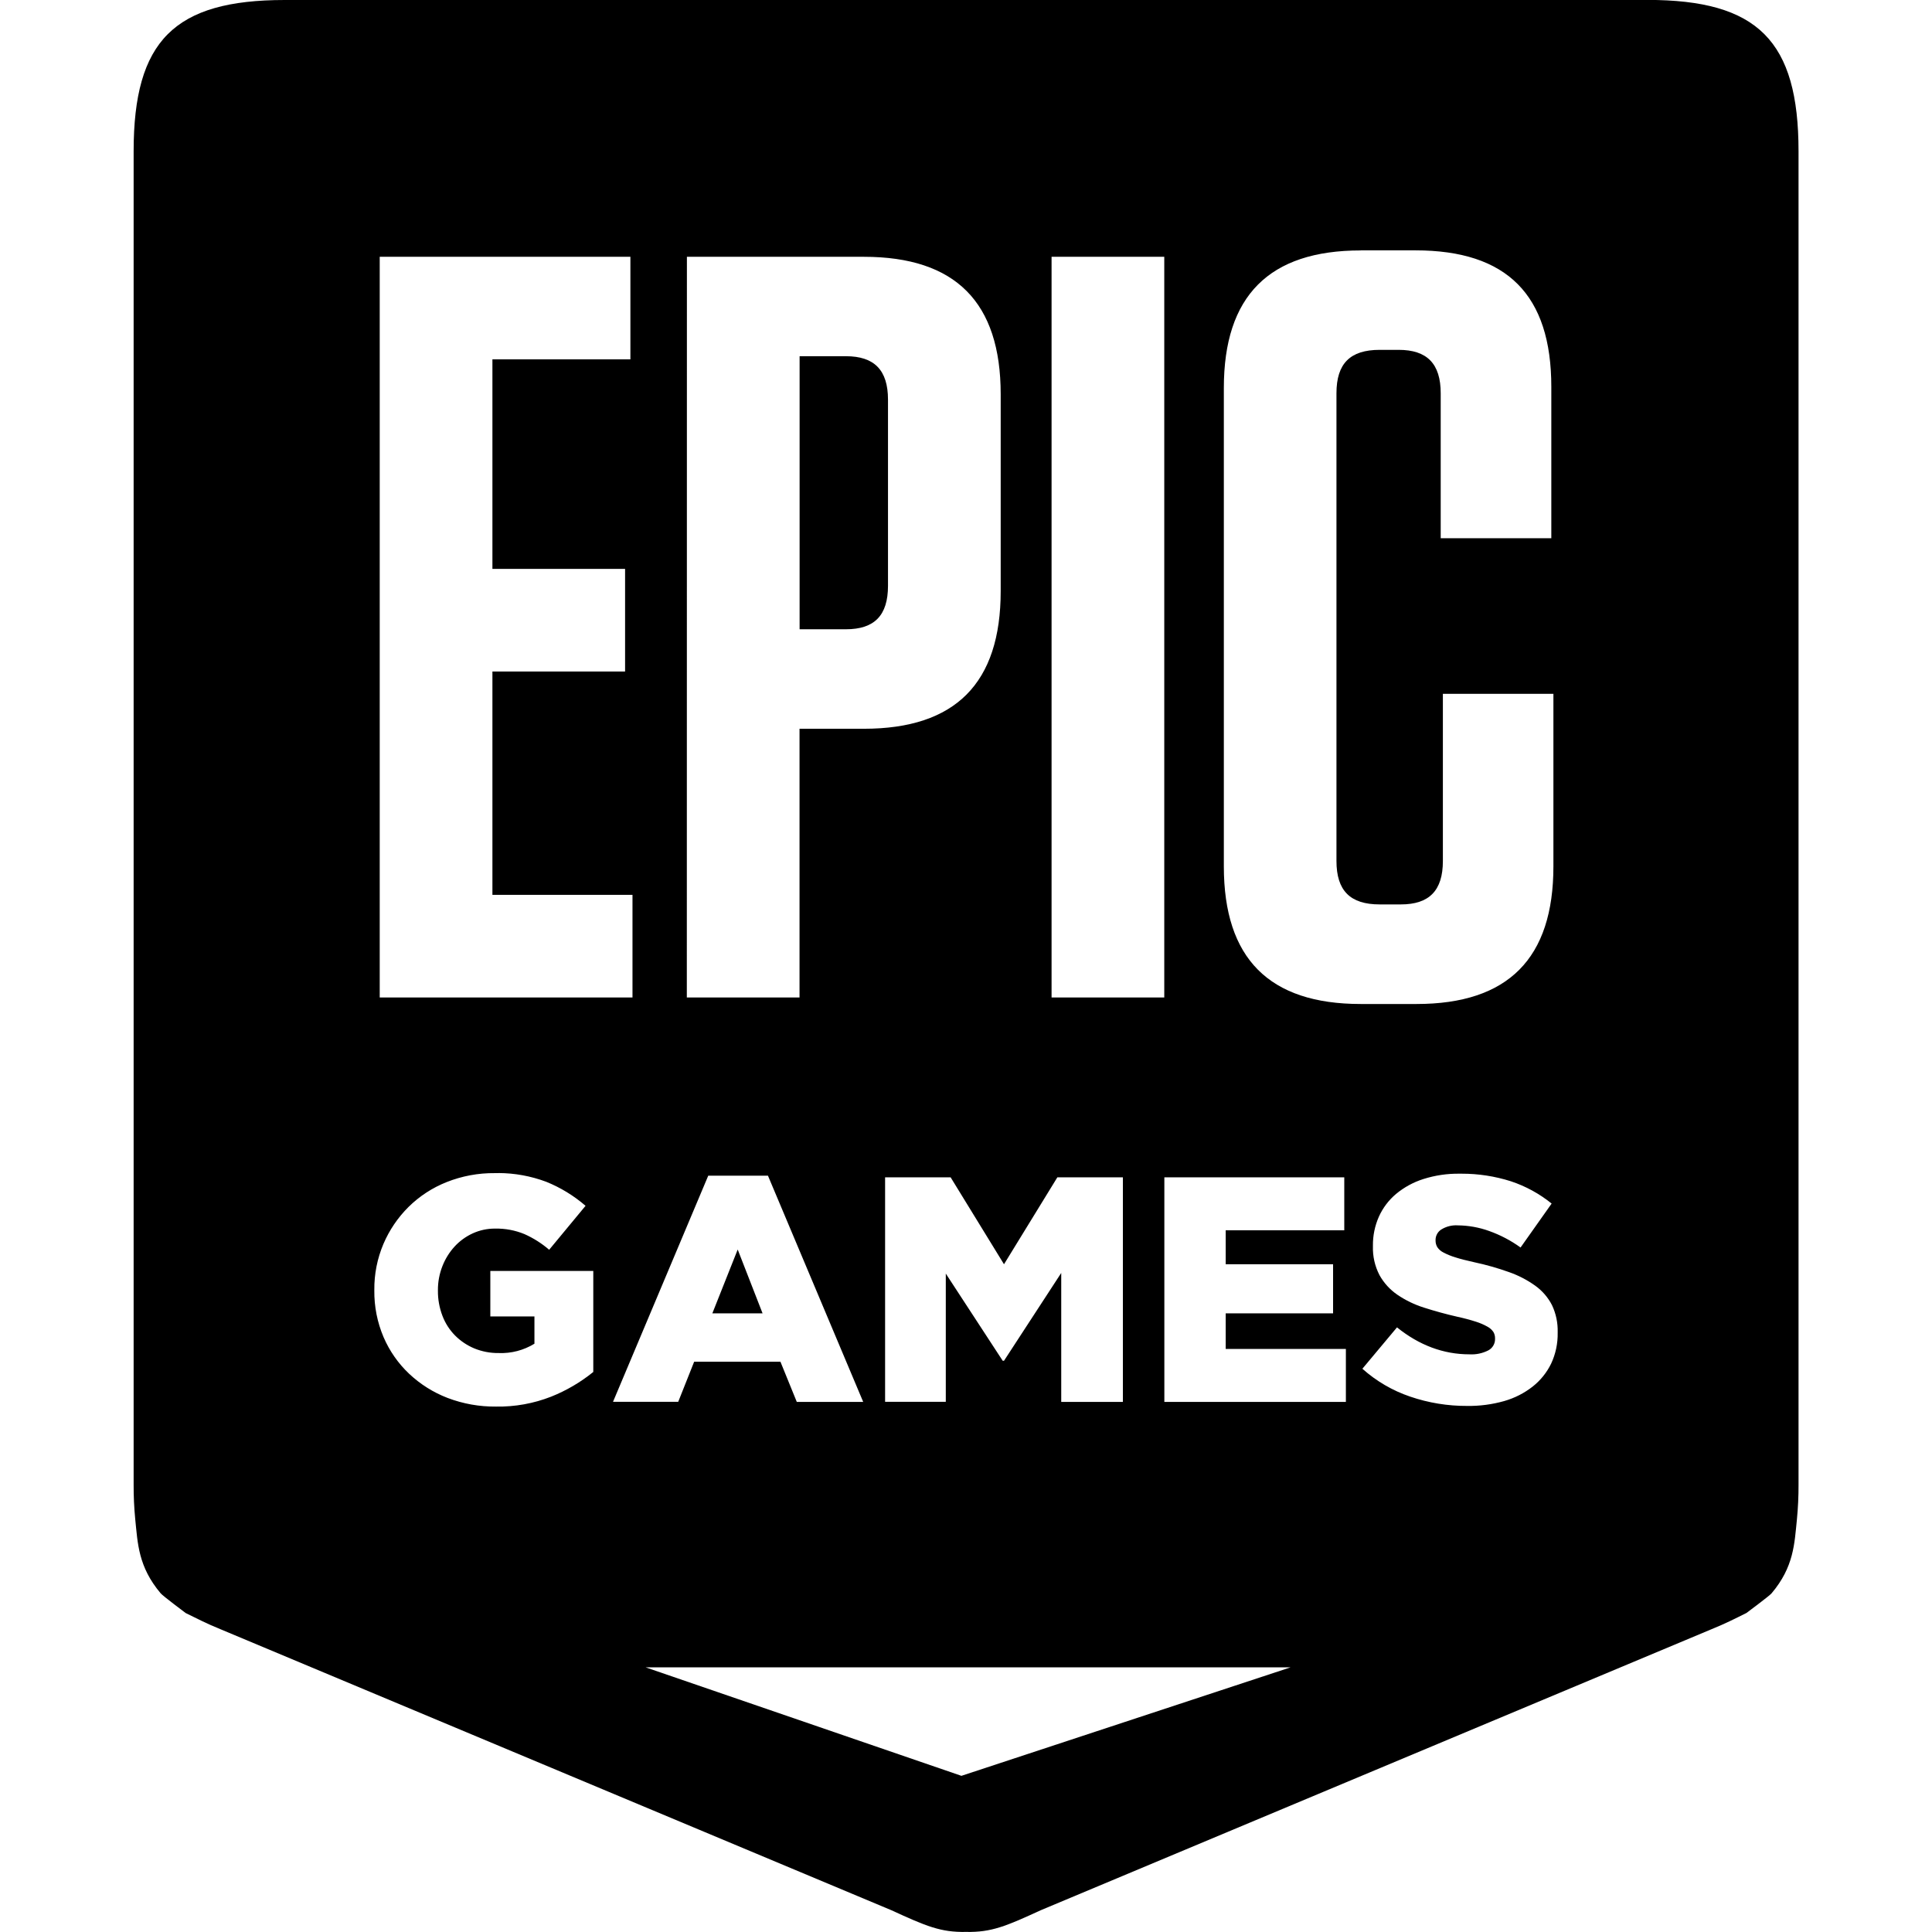
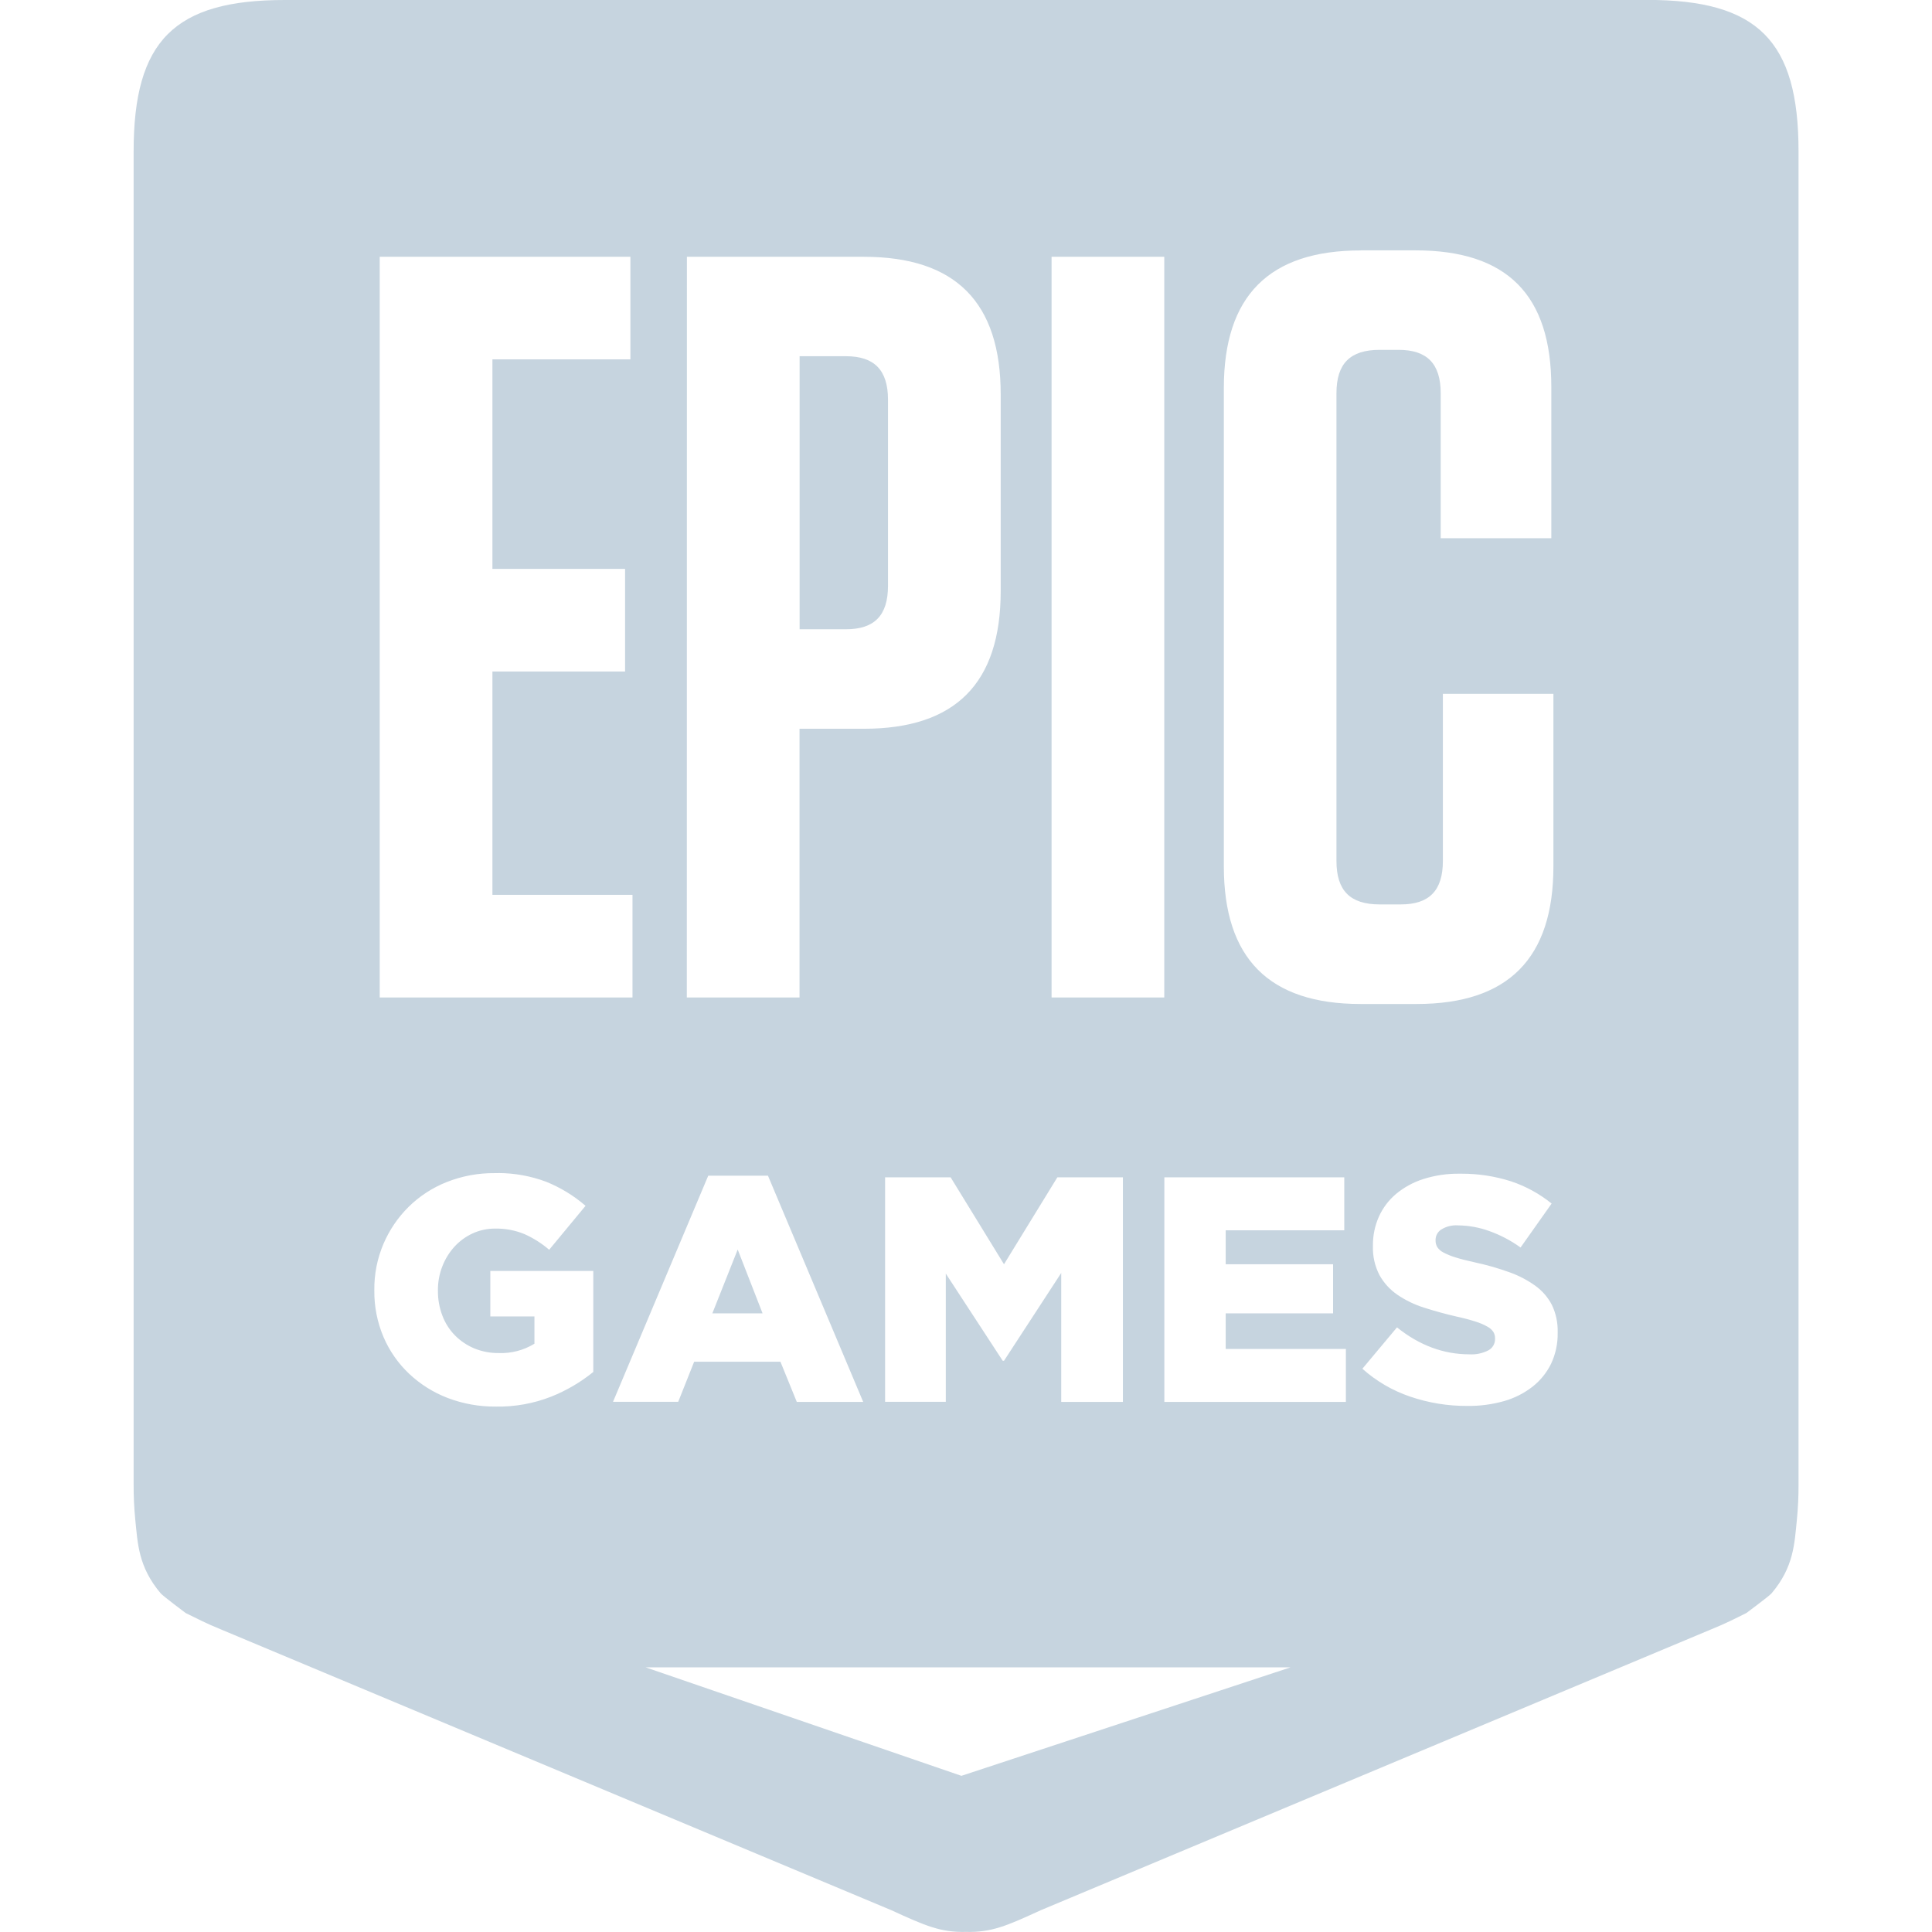
<svg xmlns="http://www.w3.org/2000/svg" role="img" viewBox="0 0 24 24">
-   <path d="M3.537 0C2.165 0 1.66.506 1.66 1.879V18.44a4.262 4.262 0 00.02.433c.031.3.037.59.316.92.027.033.311.245.311.245.153.075.258.13.43.2l8.335 3.491c.433.199.614.276.928.27h.002c.314.006.495-.071.928-.27l8.335-3.492c.172-.07.277-.124.43-.2 0 0 .284-.211.311-.243.28-.33.285-.621.316-.92a4.261 4.261 0 00.02-.434V1.879c0-1.373-.506-1.88-1.878-1.88zm13.366 3.11h.68c1.138 0 1.688.553 1.688 1.696v1.88h-1.374v-1.8c0-.369-.17-.54-.523-.54h-.235c-.367 0-.537.17-.537.539v5.81c0 .369.17.54.537.54h.262c.353 0 .523-.171.523-.54V8.619h1.373v2.143c0 1.144-.562 1.71-1.7 1.71h-.694c-1.138 0-1.7-.566-1.7-1.71V4.82c0-1.144.562-1.709 1.7-1.709zm-12.186.08h3.114v1.274H6.117v2.603h1.648v1.275H6.117v2.774h1.74v1.275h-3.14zm3.816 0h2.198c1.138 0 1.7.564 1.7 1.708v2.445c0 1.144-.562 1.71-1.7 1.71h-.799v3.338h-1.4zm4.53 0h1.4v9.201h-1.4zm-3.13 1.235v3.392h.575c.354 0 .523-.171.523-.54V4.965c0-.368-.17-.54-.523-.54zm-3.74 10.147a1.708 1.708 0 01.591.108 1.745 1.745 0 01.49.299l-.452.546a1.247 1.247 0 00-.308-.195.91.91 0 00-.363-.068.658.658 0 00-.28.06.703.703 0 00-.224.163.783.783 0 00-.151.243.799.799 0 00-.056.299v.008a.852.852 0 00.056.31.7.7 0 00.157.245.736.736 0 00.238.16.774.774 0 00.303.058.79.79 0 00.445-.116v-.339h-.548v-.565H7.37v1.255a2.019 2.019 0 01-.524.307 1.789 1.789 0 01-.683.123 1.642 1.642 0 01-.602-.107 1.46 1.46 0 01-.478-.3 1.371 1.371 0 01-.318-.455 1.438 1.438 0 01-.115-.58v-.008a1.426 1.426 0 01.113-.57 1.449 1.449 0 01.312-.46 1.418 1.418 0 01.474-.309 1.58 1.58 0 01.598-.111 1.708 1.708 0 01.045 0zm11.963.008a2.006 2.006 0 01.612.094 1.61 1.61 0 01.507.277l-.386.546a1.562 1.562 0 00-.39-.205 1.178 1.178 0 00-.388-.07.347.347 0 00-.208.052.154.154 0 00-.07.127v.008a.158.158 0 00.022.084.198.198 0 00.076.066.831.831 0 00.147.06c.062.02.14.04.236.061a3.389 3.389 0 01.43.122 1.292 1.292 0 01.328.17.678.678 0 01.207.24.739.739 0 01.071.337v.008a.865.865 0 01-.081.382.82.82 0 01-.229.285 1.032 1.032 0 01-.353.18 1.606 1.606 0 01-.46.061 2.16 2.16 0 01-.71-.116 1.718 1.718 0 01-.593-.346l.43-.514c.277.223.578.335.9.335a.457.457 0 00.236-.05.157.157 0 00.082-.142v-.008a.15.15 0 00-.02-.077.204.204 0 00-.073-.066.753.753 0 00-.143-.062 2.45 2.45 0 00-.233-.062 5.036 5.036 0 01-.413-.113 1.26 1.26 0 01-.331-.16.72.72 0 01-.222-.243.73.73 0 01-.082-.36v-.008a.863.863 0 01.074-.359.794.794 0 01.214-.283 1.007 1.007 0 01.34-.185 1.423 1.423 0 01.448-.066 2.006 2.006 0 01.025 0zm-9.358.025h.742l1.183 2.81h-.825l-.203-.499H8.623l-.198.498h-.81zm2.197.02h.814l.663 1.08.663-1.08h.814v2.79h-.766v-1.602l-.711 1.091h-.016l-.707-1.083v1.593h-.754zm3.469 0h2.235v.658h-1.473v.422h1.334v.61h-1.334v.442h1.493v.658h-2.255zm-5.3.897l-.315.793h.624zm-1.145 5.19h8.014l-4.09 1.348z" />
+   <path fill="#c6d4df" d="M3.537 0C2.165 0 1.66.506 1.66 1.879V18.44a4.262 4.262 0 00.02.433c.031.3.037.59.316.92.027.033.311.245.311.245.153.075.258.13.43.2l8.335 3.491c.433.199.614.276.928.27h.002c.314.006.495-.071.928-.27l8.335-3.492c.172-.07.277-.124.43-.2 0 0 .284-.211.311-.243.28-.33.285-.621.316-.92a4.261 4.261 0 00.02-.434V1.879c0-1.373-.506-1.88-1.878-1.88zm13.366 3.11h.68c1.138 0 1.688.553 1.688 1.696v1.88h-1.374v-1.8c0-.369-.17-.54-.523-.54h-.235c-.367 0-.537.17-.537.539v5.81c0 .369.17.54.537.54h.262c.353 0 .523-.171.523-.54V8.619h1.373v2.143c0 1.144-.562 1.71-1.7 1.71h-.694c-1.138 0-1.7-.566-1.7-1.71V4.82c0-1.144.562-1.709 1.7-1.709zm-12.186.08h3.114v1.274H6.117v2.603h1.648v1.275H6.117v2.774h1.74v1.275h-3.14zm3.816 0h2.198c1.138 0 1.7.564 1.7 1.708v2.445c0 1.144-.562 1.71-1.7 1.71h-.799v3.338h-1.4zm4.53 0h1.4v9.201h-1.4zm-3.13 1.235v3.392h.575c.354 0 .523-.171.523-.54V4.965c0-.368-.17-.54-.523-.54zm-3.74 10.147a1.708 1.708 0 01.591.108 1.745 1.745 0 01.49.299l-.452.546a1.247 1.247 0 00-.308-.195.91.91 0 00-.363-.068.658.658 0 00-.28.06.703.703 0 00-.224.163.783.783 0 00-.151.243.799.799 0 00-.056.299v.008a.852.852 0 00.056.31.7.7 0 00.157.245.736.736 0 00.238.16.774.774 0 00.303.058.79.79 0 00.445-.116v-.339h-.548v-.565H7.37v1.255a2.019 2.019 0 01-.524.307 1.789 1.789 0 01-.683.123 1.642 1.642 0 01-.602-.107 1.46 1.46 0 01-.478-.3 1.371 1.371 0 01-.318-.455 1.438 1.438 0 01-.115-.58v-.008a1.426 1.426 0 01.113-.57 1.449 1.449 0 01.312-.46 1.418 1.418 0 01.474-.309 1.58 1.58 0 01.598-.111 1.708 1.708 0 01.045 0zm11.963.008a2.006 2.006 0 01.612.094 1.61 1.61 0 01.507.277l-.386.546a1.562 1.562 0 00-.39-.205 1.178 1.178 0 00-.388-.07.347.347 0 00-.208.052.154.154 0 00-.07.127v.008a.158.158 0 00.022.084.198.198 0 00.076.066.831.831 0 00.147.06c.062.02.14.04.236.061a3.389 3.389 0 01.43.122 1.292 1.292 0 01.328.17.678.678 0 01.207.24.739.739 0 01.071.337v.008a.865.865 0 01-.081.382.82.82 0 01-.229.285 1.032 1.032 0 01-.353.18 1.606 1.606 0 01-.46.061 2.16 2.16 0 01-.71-.116 1.718 1.718 0 01-.593-.346l.43-.514c.277.223.578.335.9.335a.457.457 0 00.236-.05.157.157 0 00.082-.142v-.008a.15.15 0 00-.02-.077.204.204 0 00-.073-.066.753.753 0 00-.143-.062 2.45 2.45 0 00-.233-.062 5.036 5.036 0 01-.413-.113 1.26 1.26 0 01-.331-.16.72.72 0 01-.222-.243.73.73 0 01-.082-.36v-.008a.863.863 0 01.074-.359.794.794 0 01.214-.283 1.007 1.007 0 01.34-.185 1.423 1.423 0 01.448-.066 2.006 2.006 0 01.025 0zm-9.358.025h.742l1.183 2.81h-.825l-.203-.499H8.623l-.198.498h-.81zm2.197.02h.814l.663 1.08.663-1.08h.814v2.79h-.766v-1.602l-.711 1.091h-.016l-.707-1.083v1.593h-.754zm3.469 0h2.235v.658h-1.473v.422h1.334v.61h-1.334v.442h1.493v.658h-2.255zm-5.3.897l-.315.793h.624zm-1.145 5.19h8.014l-4.09 1.348z" />
</svg>
